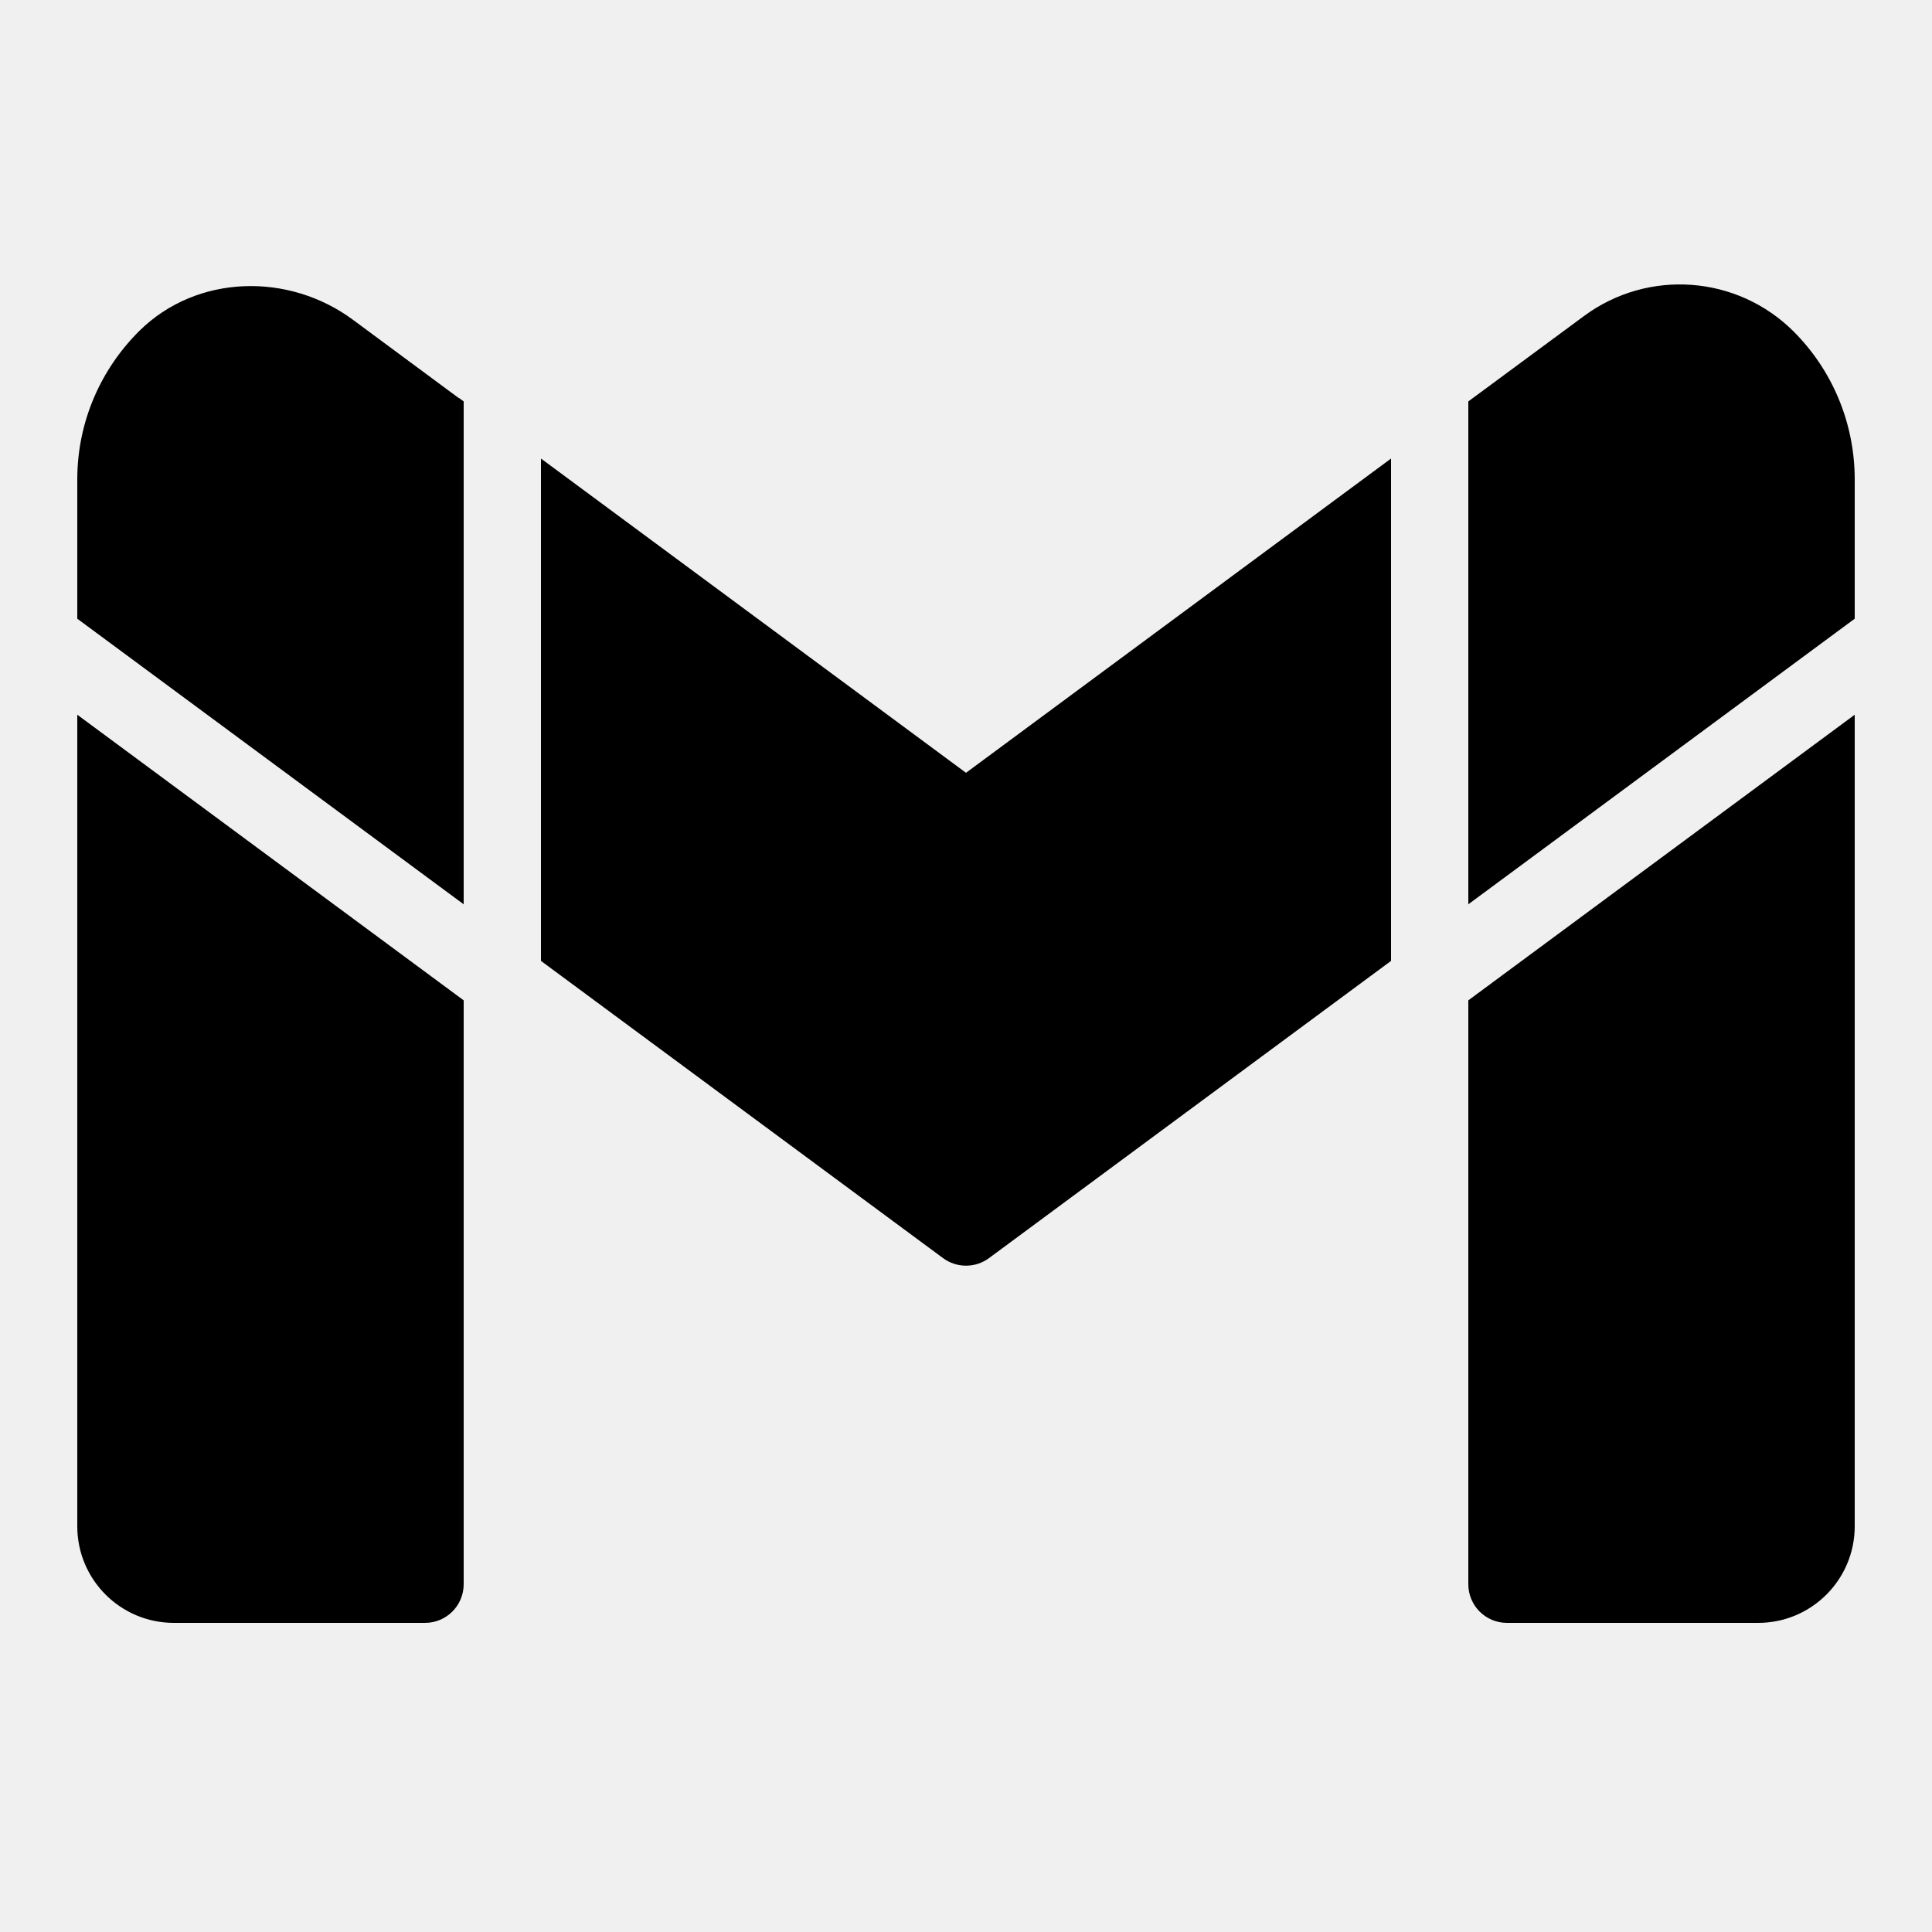
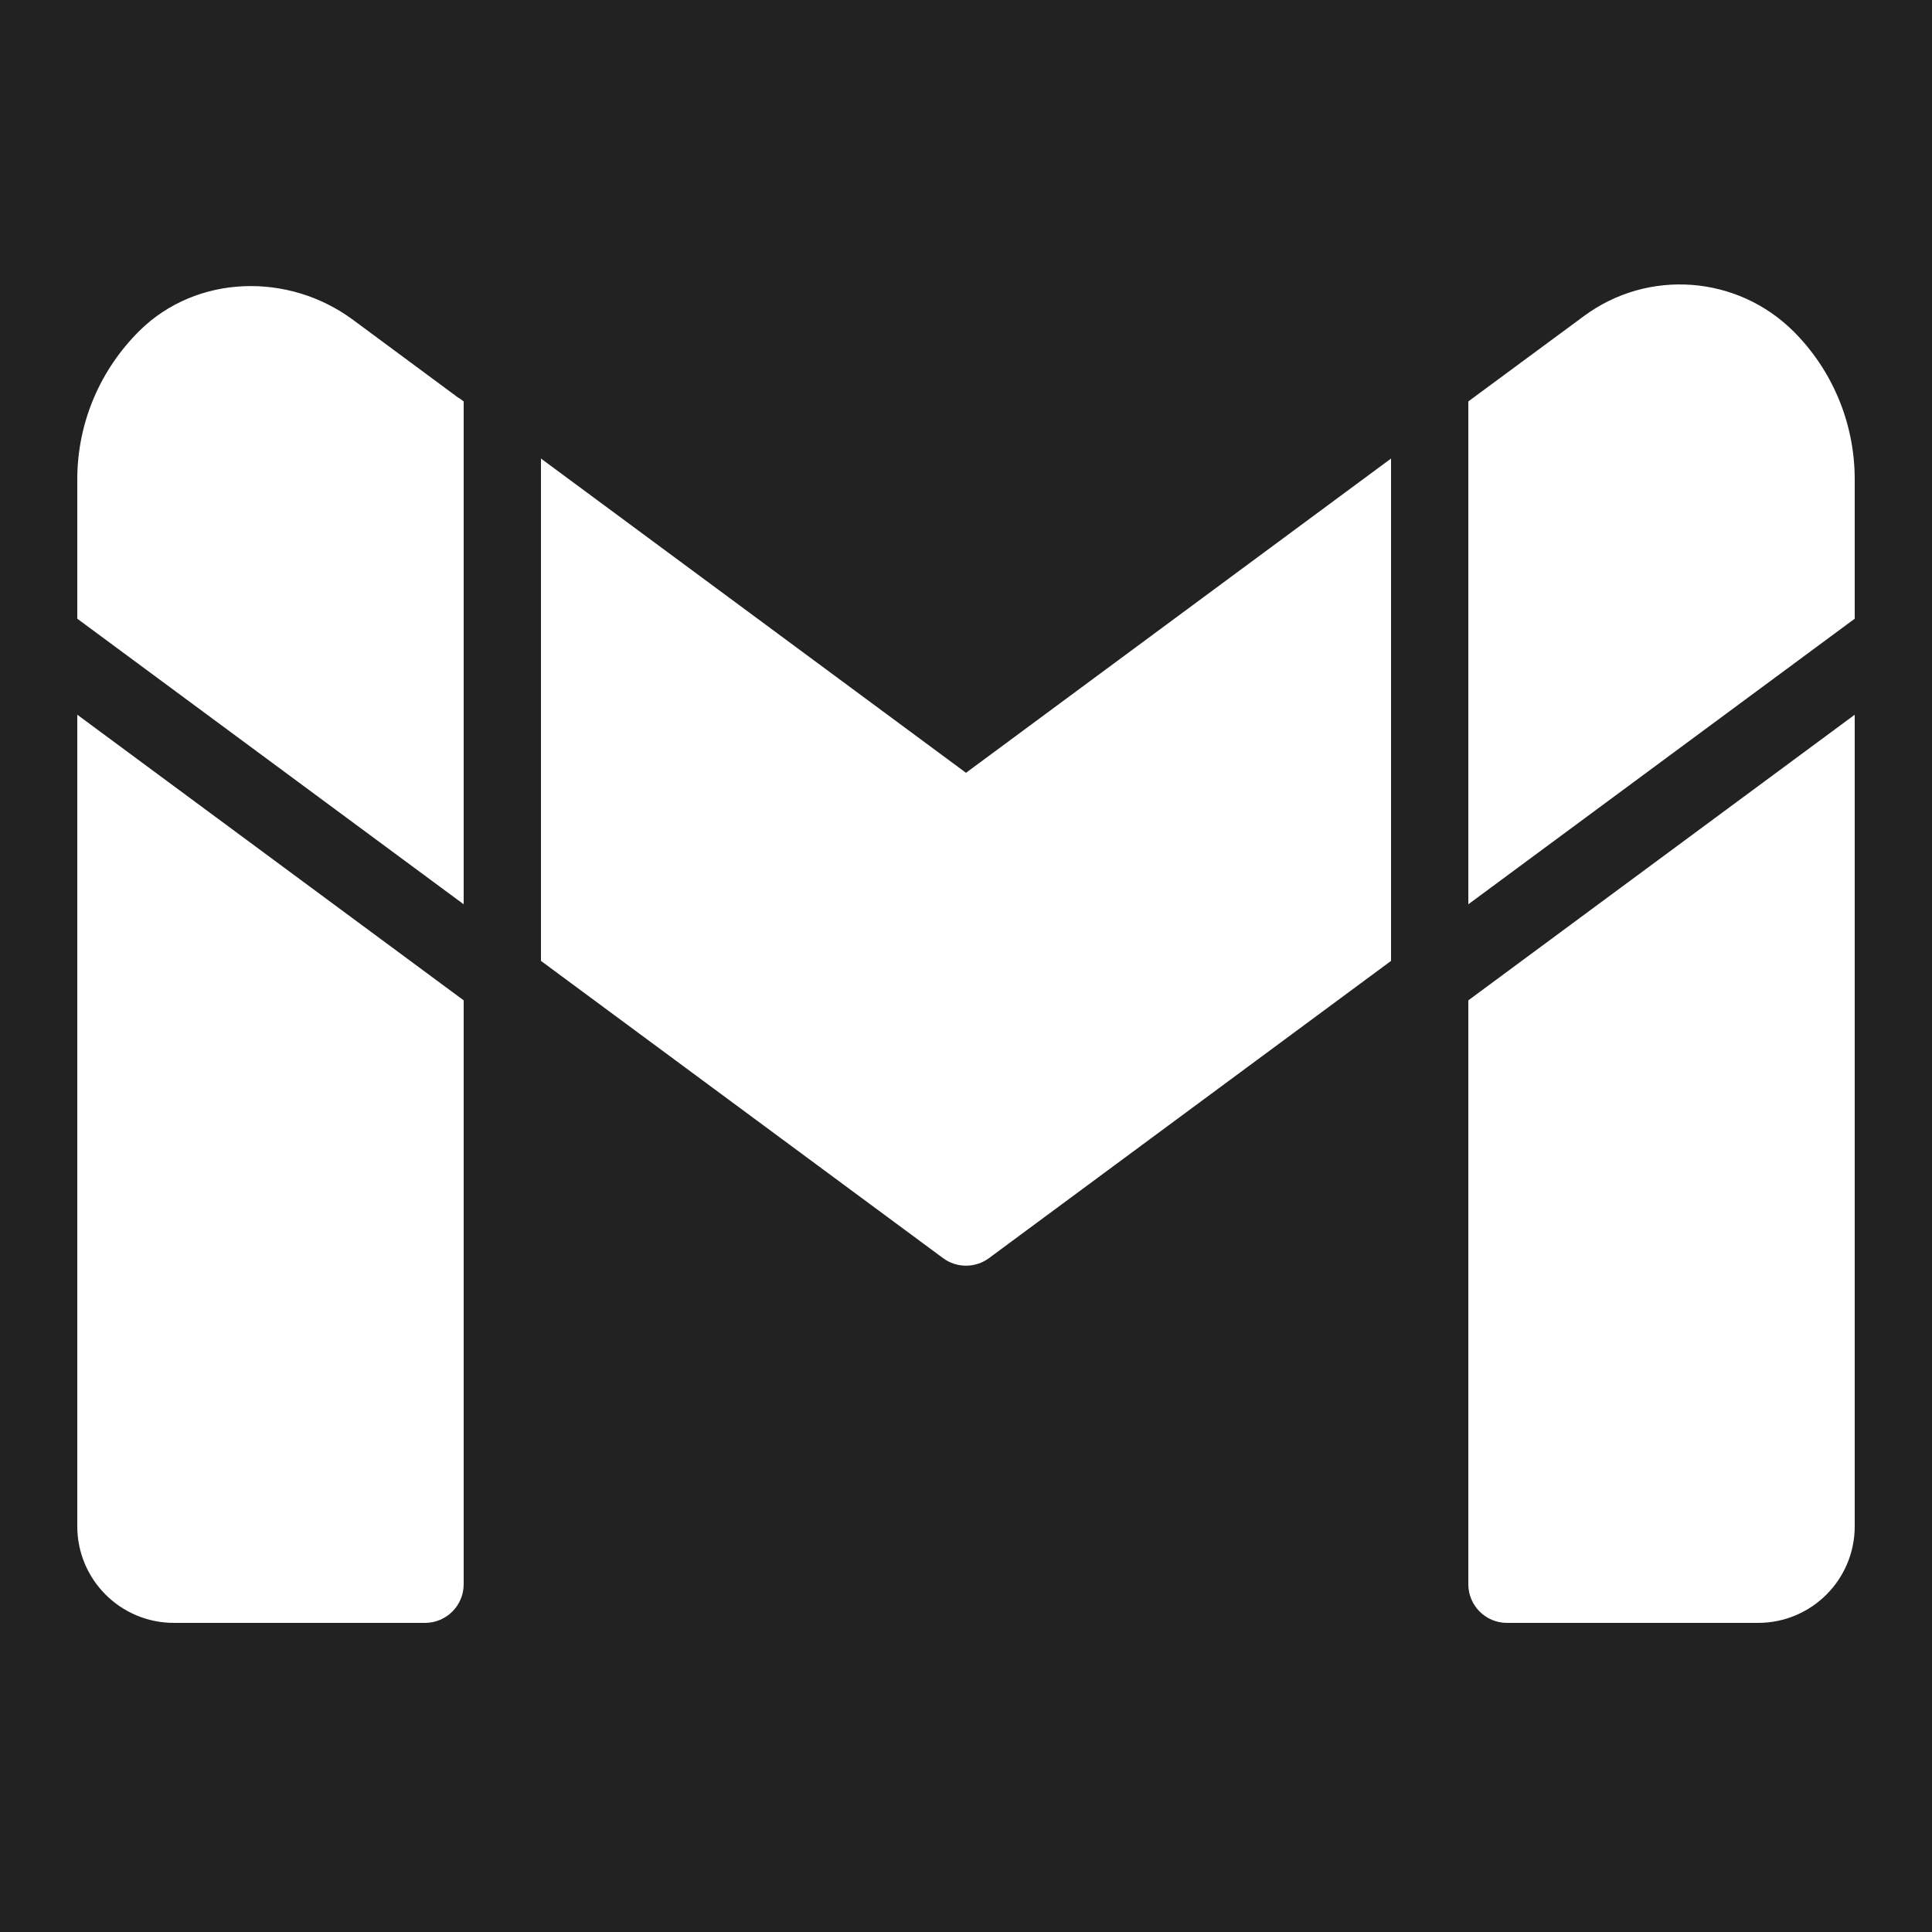
- <svg xmlns="http://www.w3.org/2000/svg" viewBox="0 0 50 50" width="50px" height="50px">
-   <path d="M12 23.403V23.39 10.389L11.88 10.3h-.01L9.14 8.28C7.47 7.04 5.09 7.1 3.61 8.56 2.62 9.54 2 10.9 2 12.41v3.602L12 23.403zM38 23.39v.013l10-7.391V12.41c0-1.49-.6-2.85-1.58-3.83-1.46-1.457-3.765-1.628-5.424-.403L38.12 10.3 38 10.389V23.39zM14 24.868l10.406 7.692c.353.261.836.261 1.189 0L36 24.868V11.867L25 20l-11-8.133V24.868zM38 25.889V41c0 .552.448 1 1 1h6.5c1.381 0 2.5-1.119 2.5-2.5V18.497L38 25.889zM12 25.889L2 18.497V39.5C2 40.881 3.119 42 4.5 42H11c.552 0 1-.448 1-1V25.889z" />
+ <svg xmlns="http://www.w3.org/2000/svg" viewBox="0,0,256,256" width="50px" height="50px" fill-rule="nonzero">
+   <g fill="#222222" fill-rule="nonzero" stroke="none" stroke-width="1" stroke-linecap="butt" stroke-linejoin="miter" stroke-miterlimit="10" stroke-dasharray="" stroke-dashoffset="0" font-family="none" font-weight="none" font-size="none" text-anchor="none" style="mix-blend-mode: normal">
+     <path d="M0,256v-256h256v256z" id="bgRectangle" />
+   </g>
+   <g fill="#ffffff" fill-rule="nonzero" stroke="none" stroke-width="1" stroke-linecap="butt" stroke-linejoin="miter" stroke-miterlimit="10" stroke-dasharray="" stroke-dashoffset="0" font-family="none" font-weight="none" font-size="none" text-anchor="none" style="mix-blend-mode: normal">
+     <g transform="scale(5.12,5.12)">
+       <path d="M12,23.403v-0.013v-13.001l-0.12,-0.089h-0.01l-2.73,-2.02c-1.67,-1.24 -4.05,-1.18 -5.53,0.28c-0.99,0.98 -1.61,2.34 -1.61,3.85v3.602zM38,23.39v0.013l10,-7.391v-3.602c0,-1.49 -0.6,-2.85 -1.58,-3.83c-1.46,-1.457 -3.765,-1.628 -5.424,-0.403l-2.876,2.123l-0.12,0.089zM14,24.868l10.406,7.692c0.353,0.261 0.836,0.261 1.189,0l10.405,-7.692v-13.001l-11,8.133l-11,-8.133zM38,25.889v15.111c0,0.552 0.448,1 1,1h6.5c1.381,0 2.5,-1.119 2.5,-2.5v-21.003zM12,25.889l-10,-7.392v21.003c0,1.381 1.119,2.5 2.5,2.5h6.5c0.552,0 1,-0.448 1,-1z" />
+     </g>
+   </g>
</svg>
